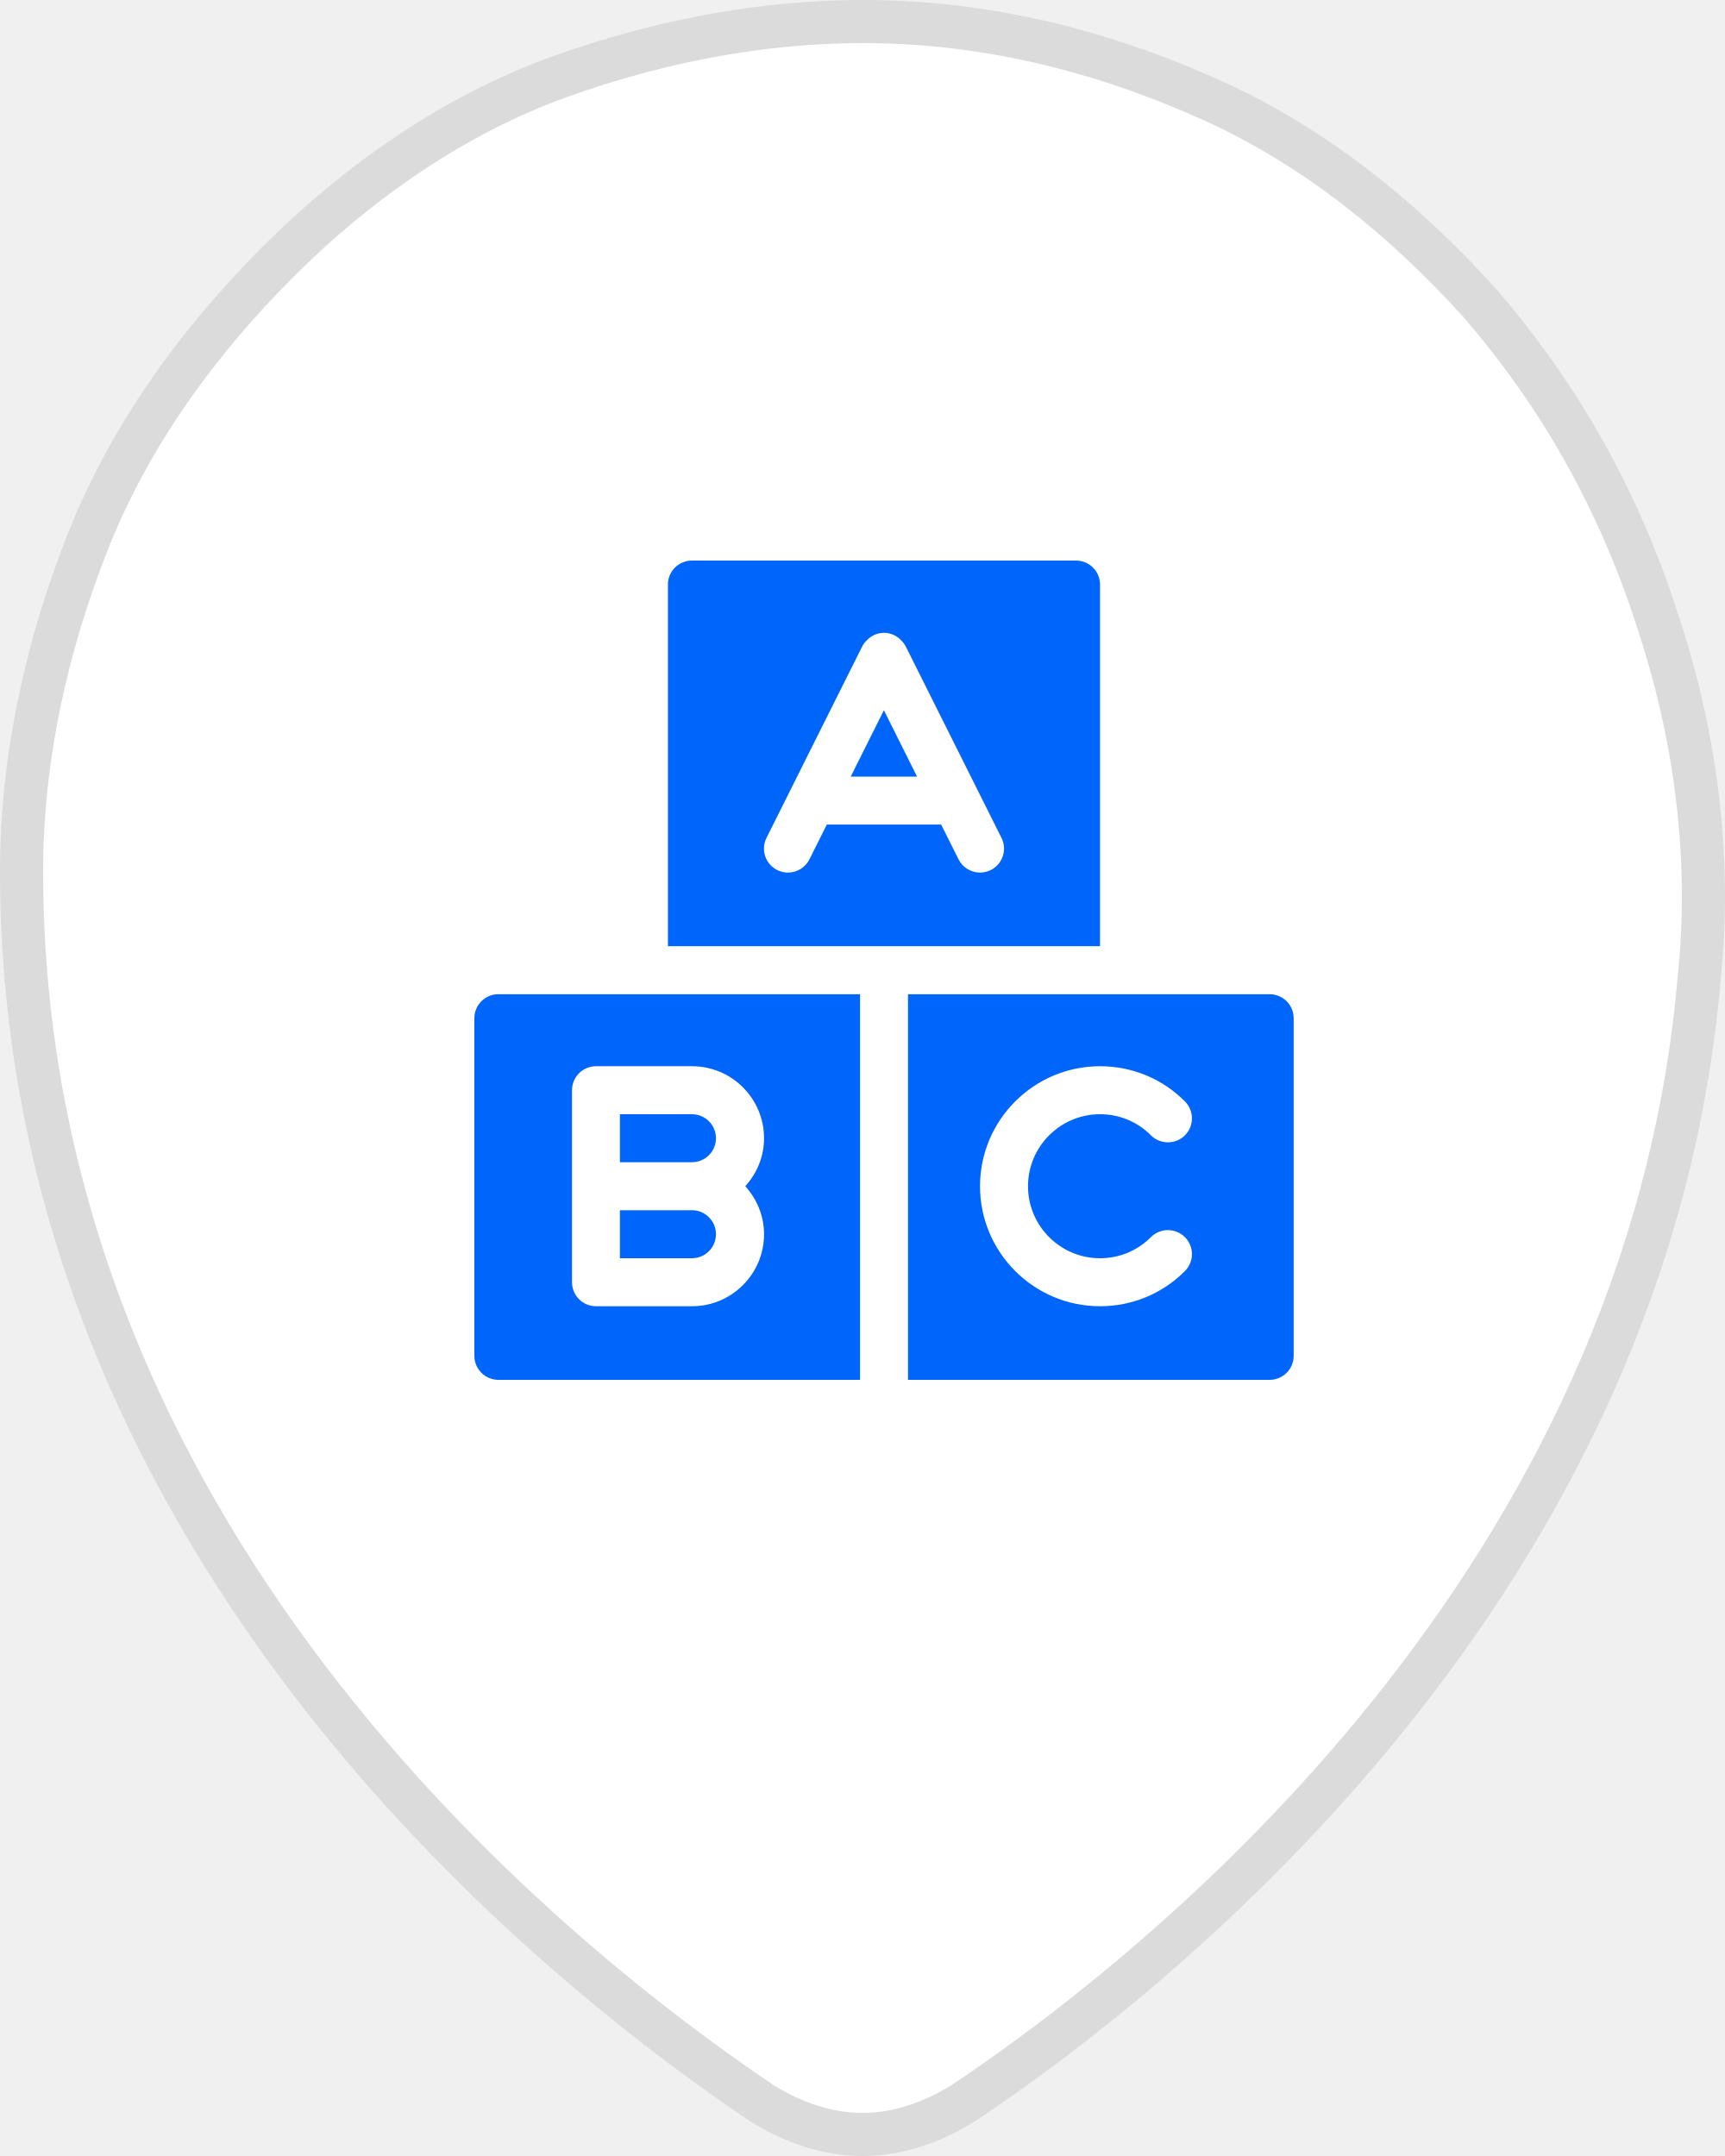
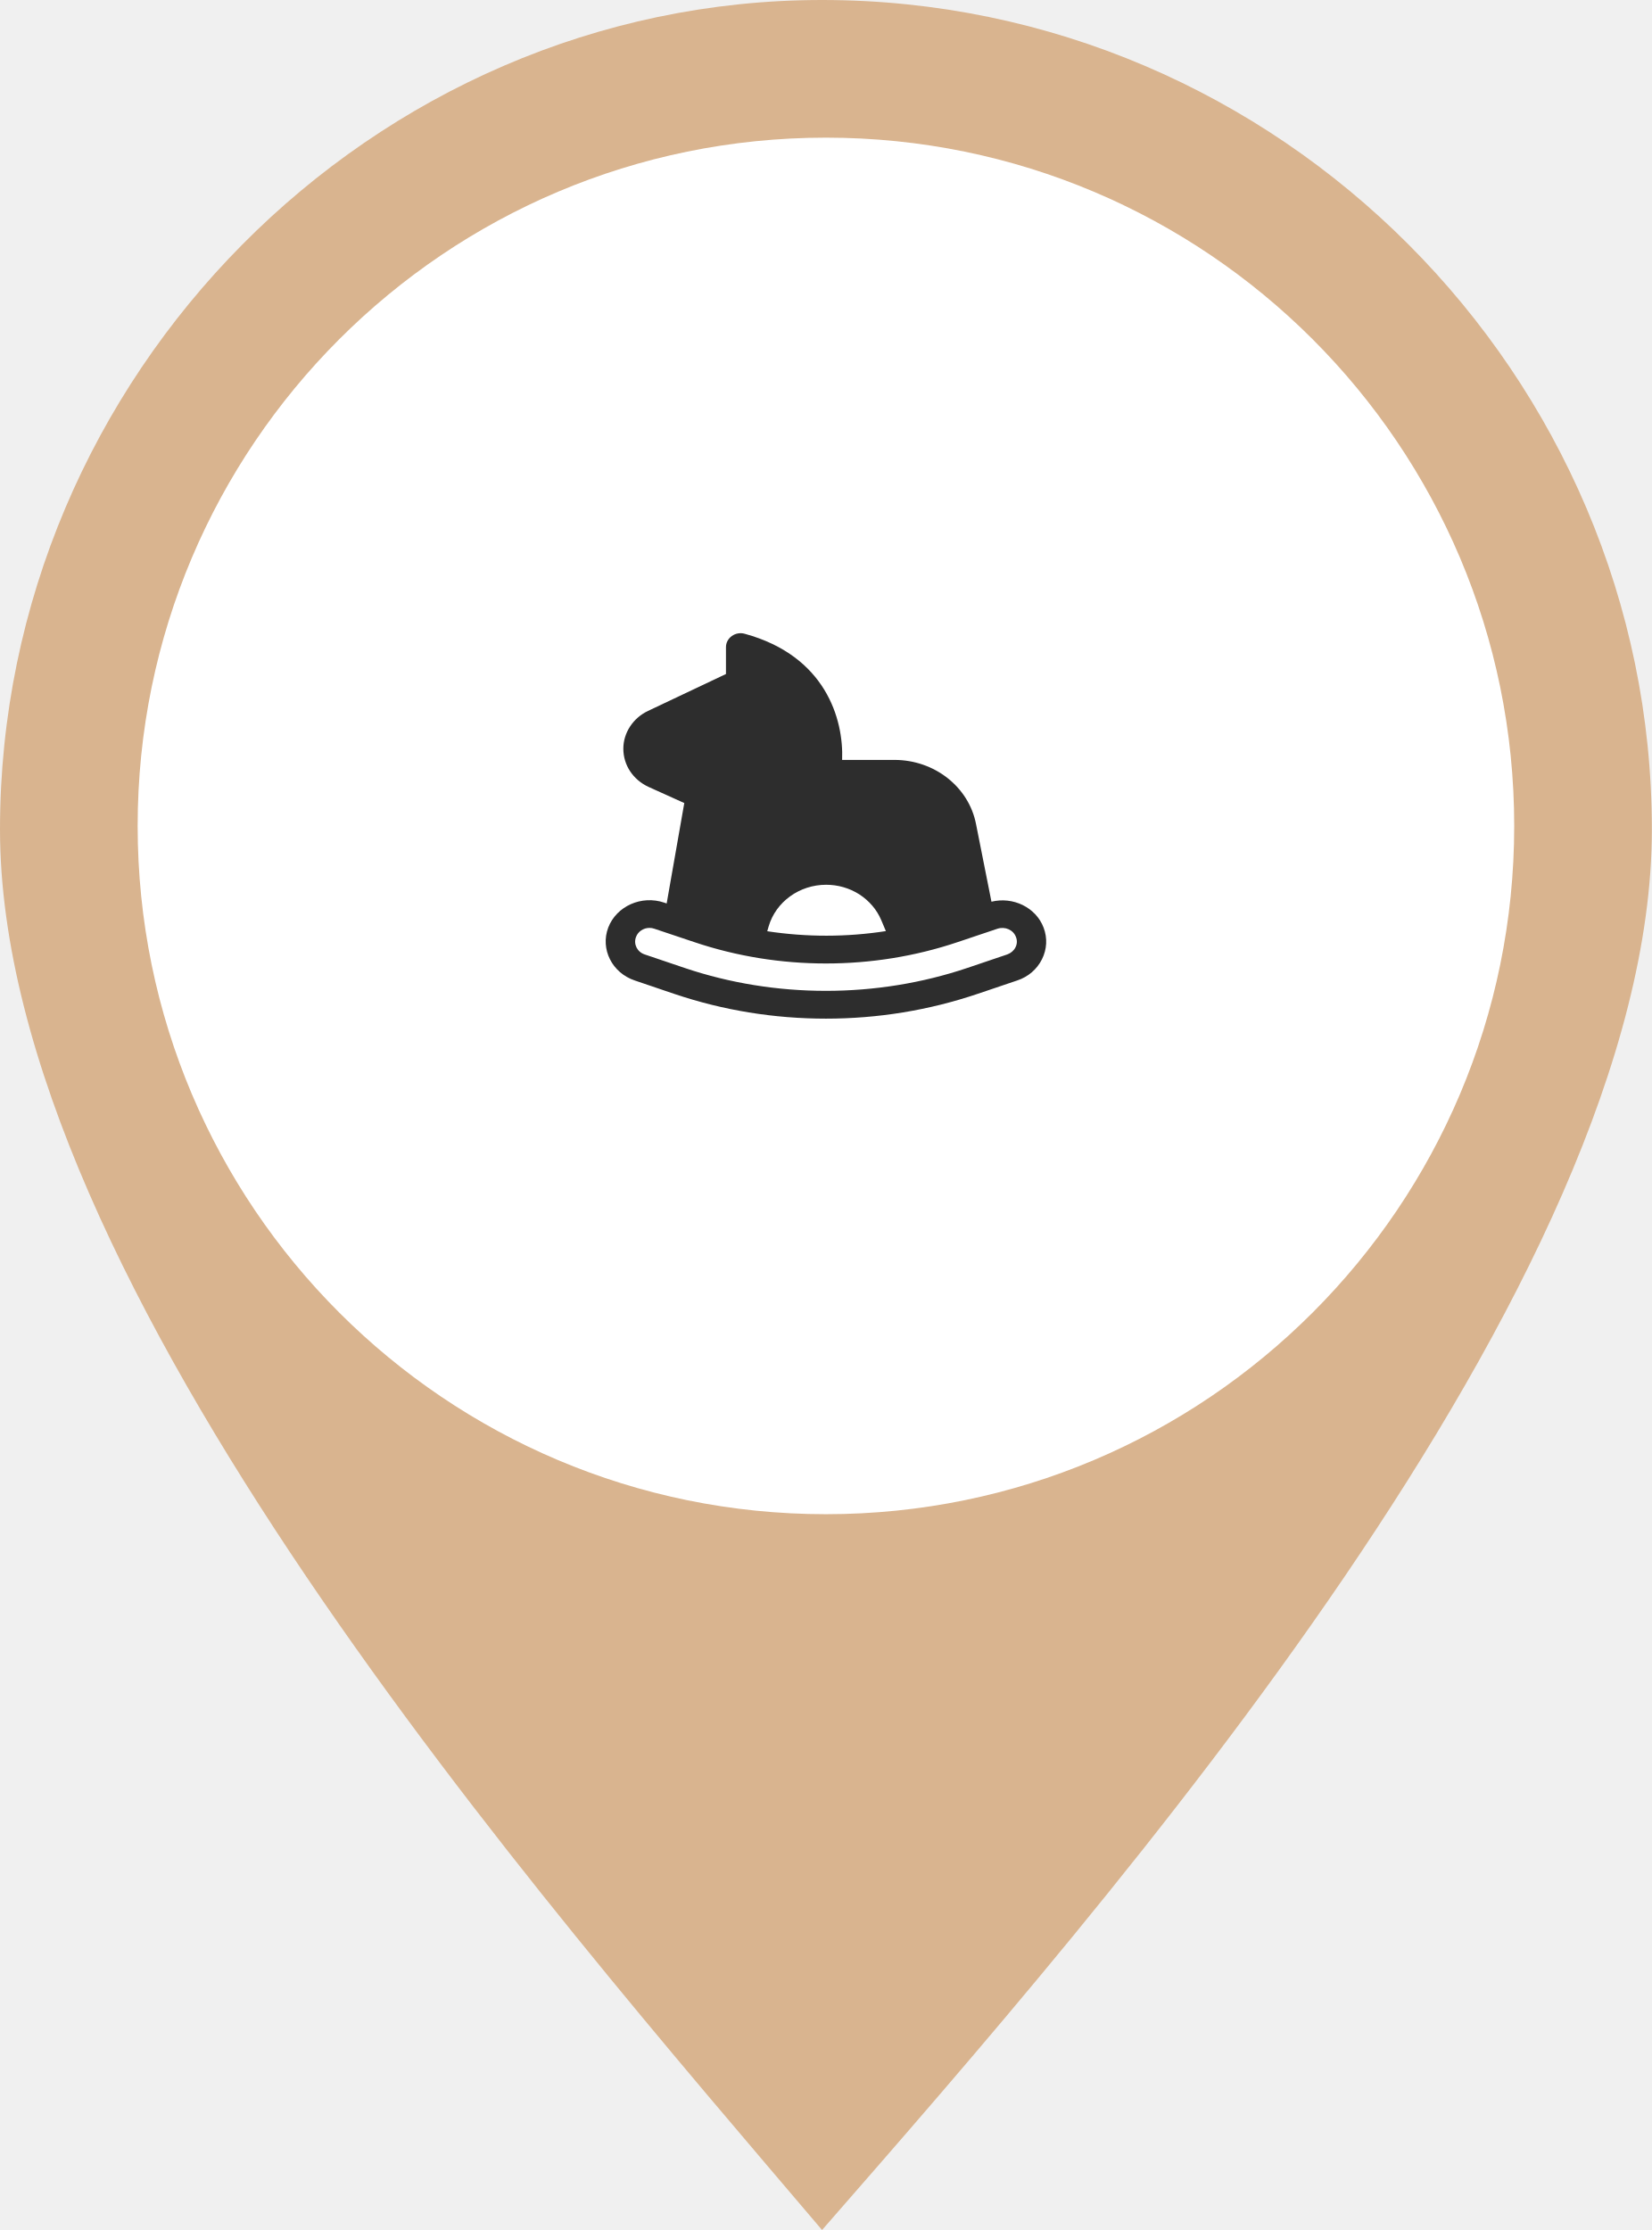
- <svg xmlns="http://www.w3.org/2000/svg" width="40" height="50" viewBox="0 0 40 50" fill="none">
-   <path d="M39.404 22.655L39.404 22.655L39.403 22.665C38.224 36.614 27.108 45.594 22.33 48.78C21.595 49.237 20.788 49.5 20.001 49.5C19.214 49.5 18.407 49.238 17.673 48.781C12.491 45.292 0.5 35.527 0.5 20.207C0.5 17.581 1.084 14.945 2.064 12.495C3.034 10.073 4.59 7.928 6.454 6.065C8.313 4.206 10.553 2.653 12.97 1.783C15.419 0.901 18.055 0.415 20.682 0.512C23.308 0.609 25.843 1.29 28.193 2.367C30.515 3.431 32.561 5.081 34.326 7.042C36.18 9.189 37.546 11.627 38.425 14.362L38.427 14.367C39.307 17.008 39.696 19.835 39.404 22.655Z" fill="white" stroke="#DBDBDB" />
-   <path d="M19.727 18.01H21.265L20.496 16.471L19.727 18.01Z" fill="#0065FB" />
-   <path d="M24.951 13H16.045C15.737 13 15.488 13.249 15.488 13.557V21.943H25.508V13.557C25.508 13.249 25.259 13 24.951 13ZM22.974 20.178C22.893 20.217 22.808 20.236 22.725 20.236C22.521 20.236 22.325 20.124 22.227 19.929L21.824 19.123H19.172L18.77 19.929C18.672 20.124 18.475 20.236 18.271 20.236C18.188 20.236 18.103 20.217 18.023 20.178C17.747 20.04 17.637 19.706 17.774 19.431L20 14.978C20.003 14.972 20.164 14.674 20.5 14.676C20.834 14.677 20.993 14.972 20.996 14.978L23.223 19.431C23.36 19.706 23.249 20.04 22.974 20.178Z" fill="#0065FB" />
-   <path d="M16.602 26.396C16.602 26.089 16.352 25.84 16.045 25.84H14.375V26.953H16.045C16.352 26.953 16.602 26.704 16.602 26.396Z" fill="#0065FB" />
-   <path d="M19.943 23.057H11.557C11.249 23.057 11 23.306 11 23.613V31.443C11 31.751 11.249 32 11.557 32H19.943V23.057ZM16.047 30.293H13.82C13.513 30.293 13.264 30.044 13.264 29.736C13.264 29.616 13.264 25.118 13.264 25.283C13.264 24.976 13.513 24.727 13.82 24.727H16.047C16.968 24.727 17.717 25.476 17.717 26.396C17.717 26.826 17.549 27.214 17.282 27.51C17.549 27.806 17.717 28.194 17.717 28.623C17.717 29.544 16.968 30.293 16.047 30.293Z" fill="#0065FB" />
-   <path d="M16.045 28.066H14.375V29.18H16.045C16.352 29.18 16.602 28.93 16.602 28.623C16.602 28.316 16.352 28.066 16.045 28.066Z" fill="#0065FB" />
-   <path d="M29.441 23.057H21.055V32H29.441C29.749 32 29.998 31.751 29.998 31.443V23.613C29.998 23.306 29.749 23.057 29.441 23.057ZM25.508 29.18C25.955 29.18 26.373 29.006 26.687 28.691C26.905 28.473 27.258 28.474 27.476 28.69C27.693 28.907 27.693 29.26 27.477 29.477C26.952 30.003 26.253 30.293 25.508 30.293C23.973 30.293 22.725 29.044 22.725 27.51C22.725 25.975 23.973 24.727 25.508 24.727C26.253 24.727 26.952 25.016 27.477 25.543C27.693 25.76 27.693 26.113 27.476 26.33C27.258 26.546 26.905 26.547 26.687 26.328C26.373 26.013 25.955 25.84 25.508 25.84C24.587 25.84 23.838 26.589 23.838 27.51C23.838 28.431 24.587 29.18 25.508 29.18Z" fill="#0065FB" />
+ <svg xmlns="http://www.w3.org/2000/svg" width="60" height="81" viewBox="0 0 60 81" fill="none">
+   <path fill-rule="evenodd" clip-rule="evenodd" d="M29.859 81C40.282 69.063 60 46.611 60 30.126C60 13.642 46.479 0 29.859 0C13.521 0 0 13.642 0 30.126C0 46.611 19.718 69.063 29.859 81Z" fill="#D9B48F" />
+   <circle cx="30" cy="30" r="25" fill="white" />
+   <path d="M36.012 32.752L35.452 29.935C35.191 28.584 33.943 27.602 32.487 27.602H30.588C30.647 26.11 29.98 23.822 27.052 23.021C26.887 22.975 26.716 23.006 26.583 23.101C26.449 23.197 26.369 23.343 26.369 23.505V24.482L23.537 25.823C22.993 26.08 22.641 26.619 22.641 27.193C22.641 27.793 22.993 28.322 23.559 28.584L24.855 29.169L24.215 32.817L24.129 32.787C23.303 32.505 22.391 32.913 22.092 33.694C21.799 34.475 22.231 35.337 23.057 35.614L24.497 36.103C26.263 36.698 28.113 37 30.001 37C31.884 37 33.735 36.698 35.5 36.103L36.946 35.614C37.346 35.483 37.666 35.206 37.847 34.843C38.028 34.48 38.05 34.072 37.906 33.694C37.628 32.958 36.796 32.56 36.012 32.752ZM27.921 33.644C28.183 32.757 29.036 32.137 30.007 32.137C30.439 32.137 30.855 32.258 31.212 32.485C31.569 32.717 31.847 33.039 32.007 33.417L32.177 33.82C30.753 34.042 29.297 34.042 27.868 33.825L27.921 33.644ZM36.882 34.415C36.823 34.531 36.716 34.621 36.588 34.667L35.143 35.156C31.841 36.269 28.156 36.269 24.86 35.156L23.415 34.667C23.143 34.576 23.004 34.294 23.1 34.037C23.175 33.83 23.377 33.704 23.591 33.704C23.649 33.704 23.713 33.714 23.767 33.734L25.212 34.218C28.289 35.256 31.713 35.256 34.791 34.218L36.231 33.734C36.508 33.644 36.807 33.775 36.903 34.037C36.951 34.158 36.946 34.294 36.882 34.415Z" fill="#2D2D2D" />
</svg>
